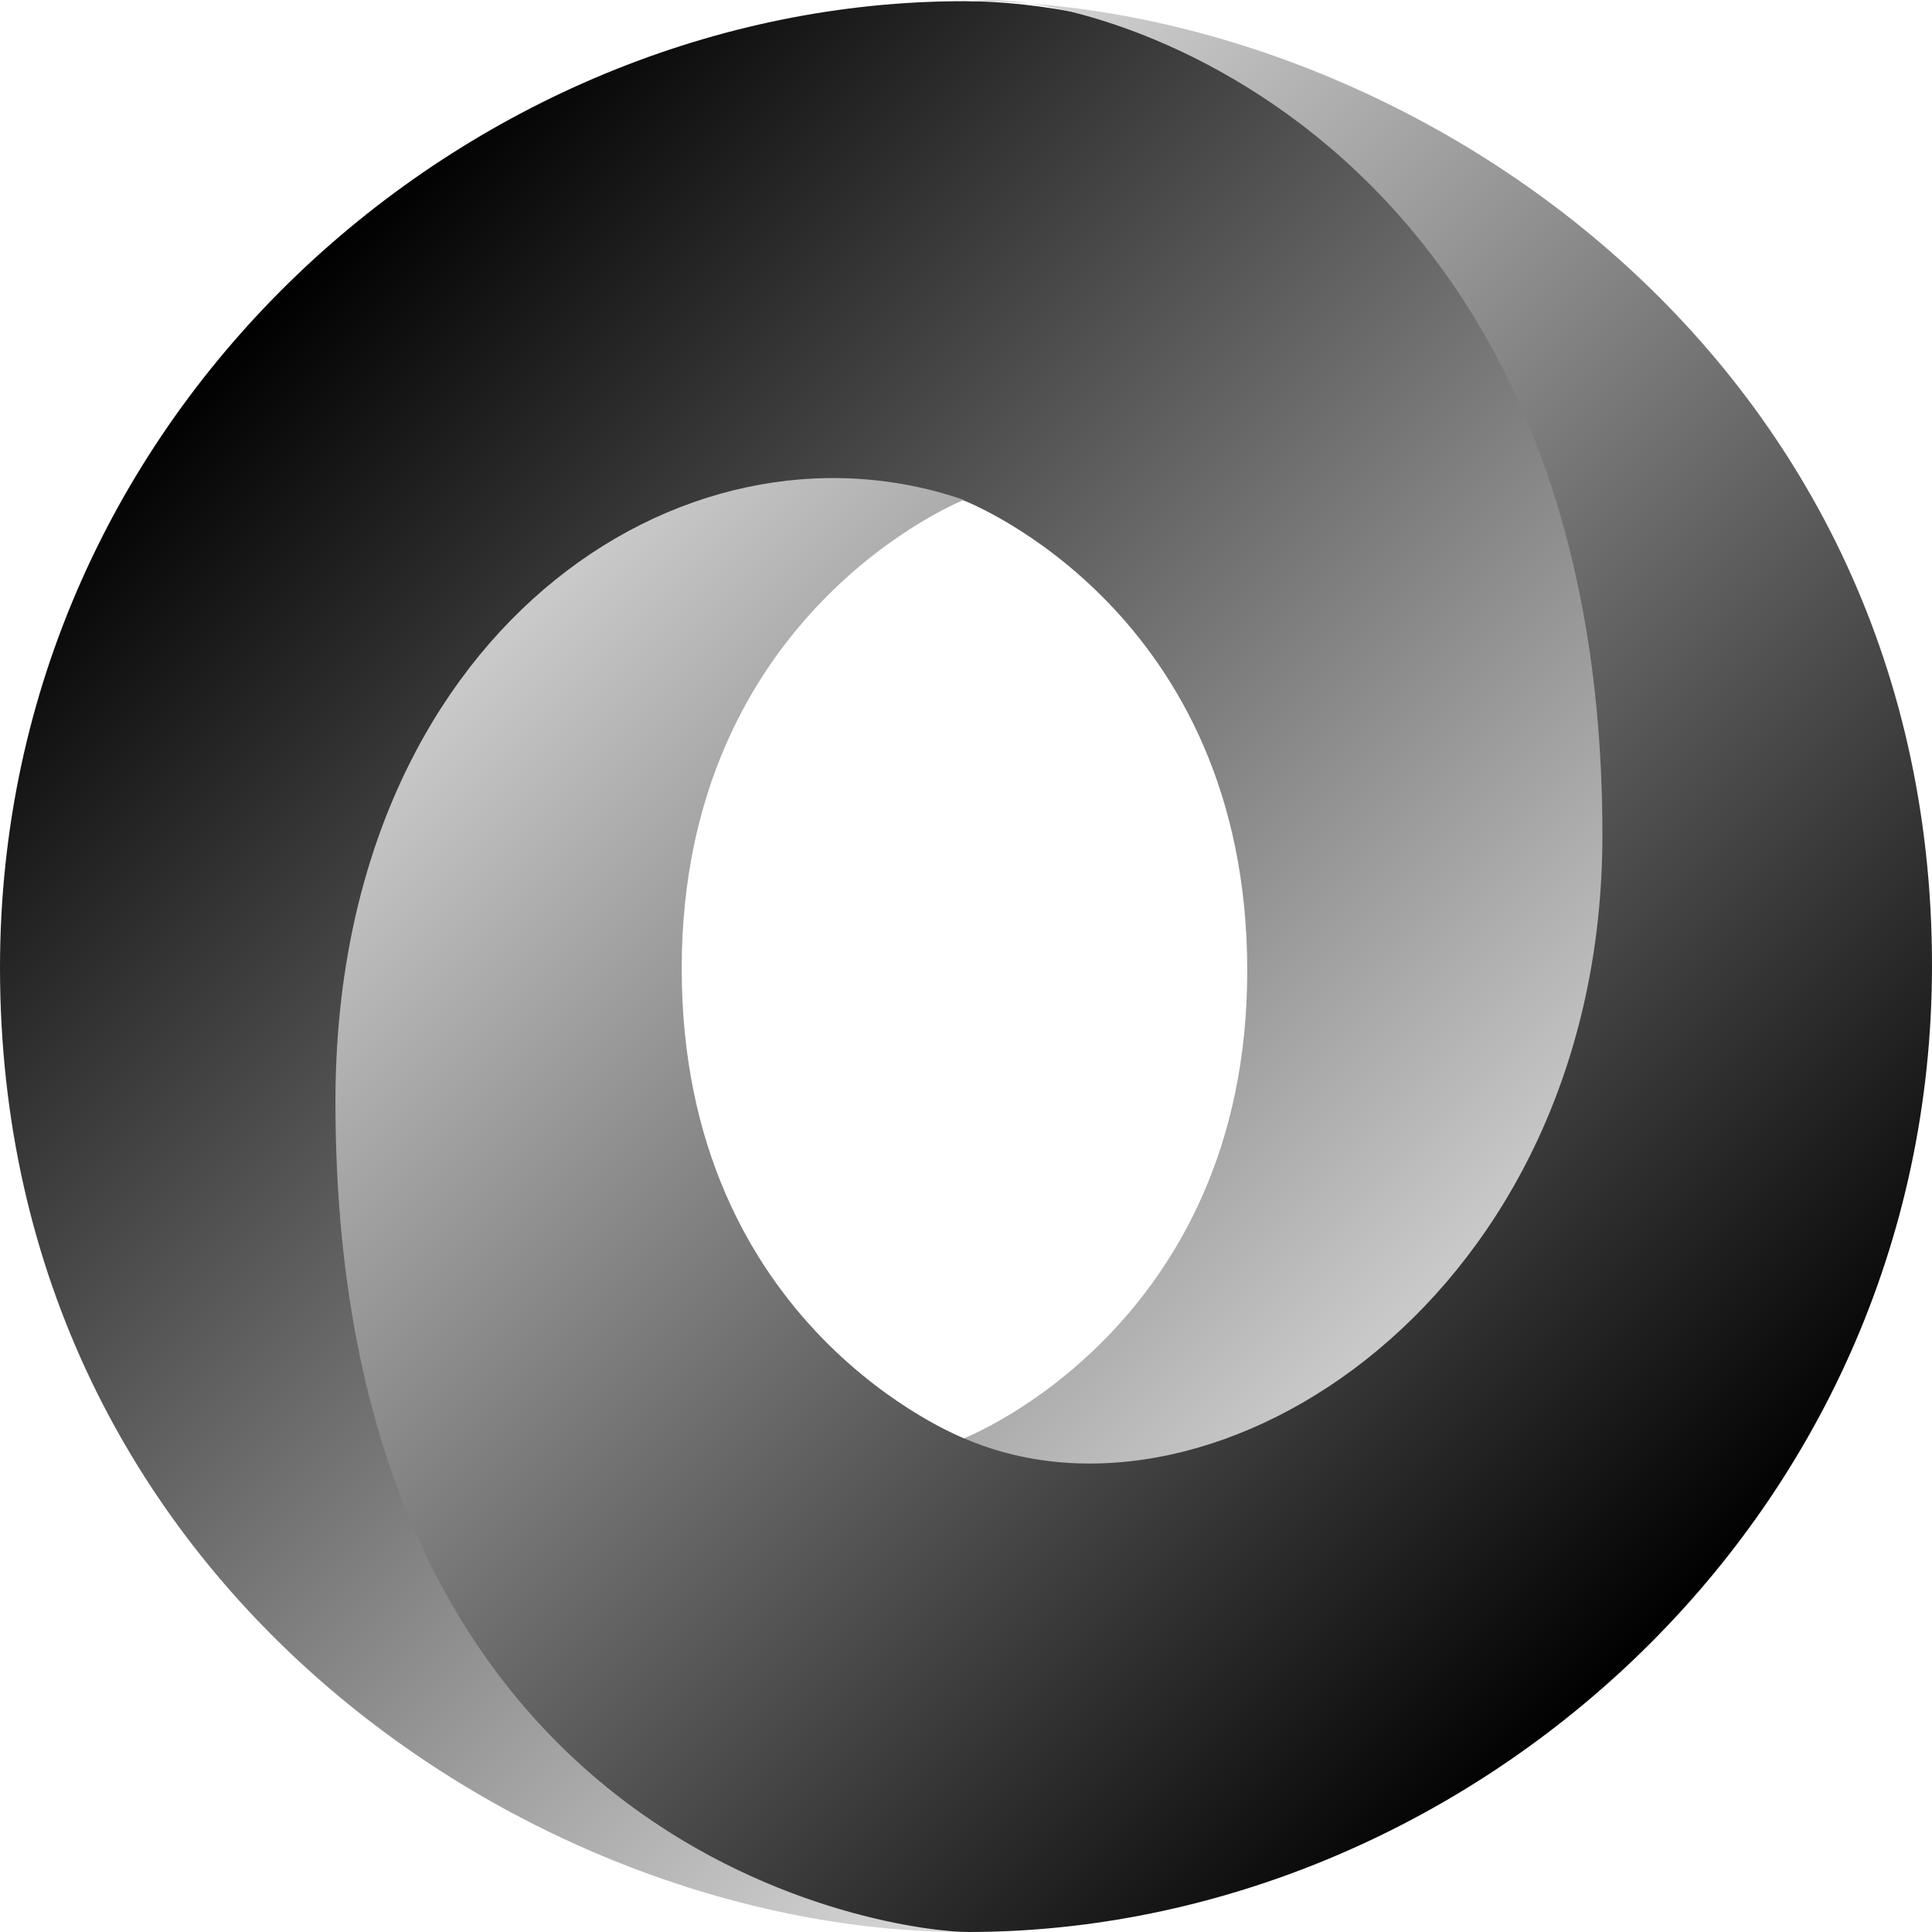
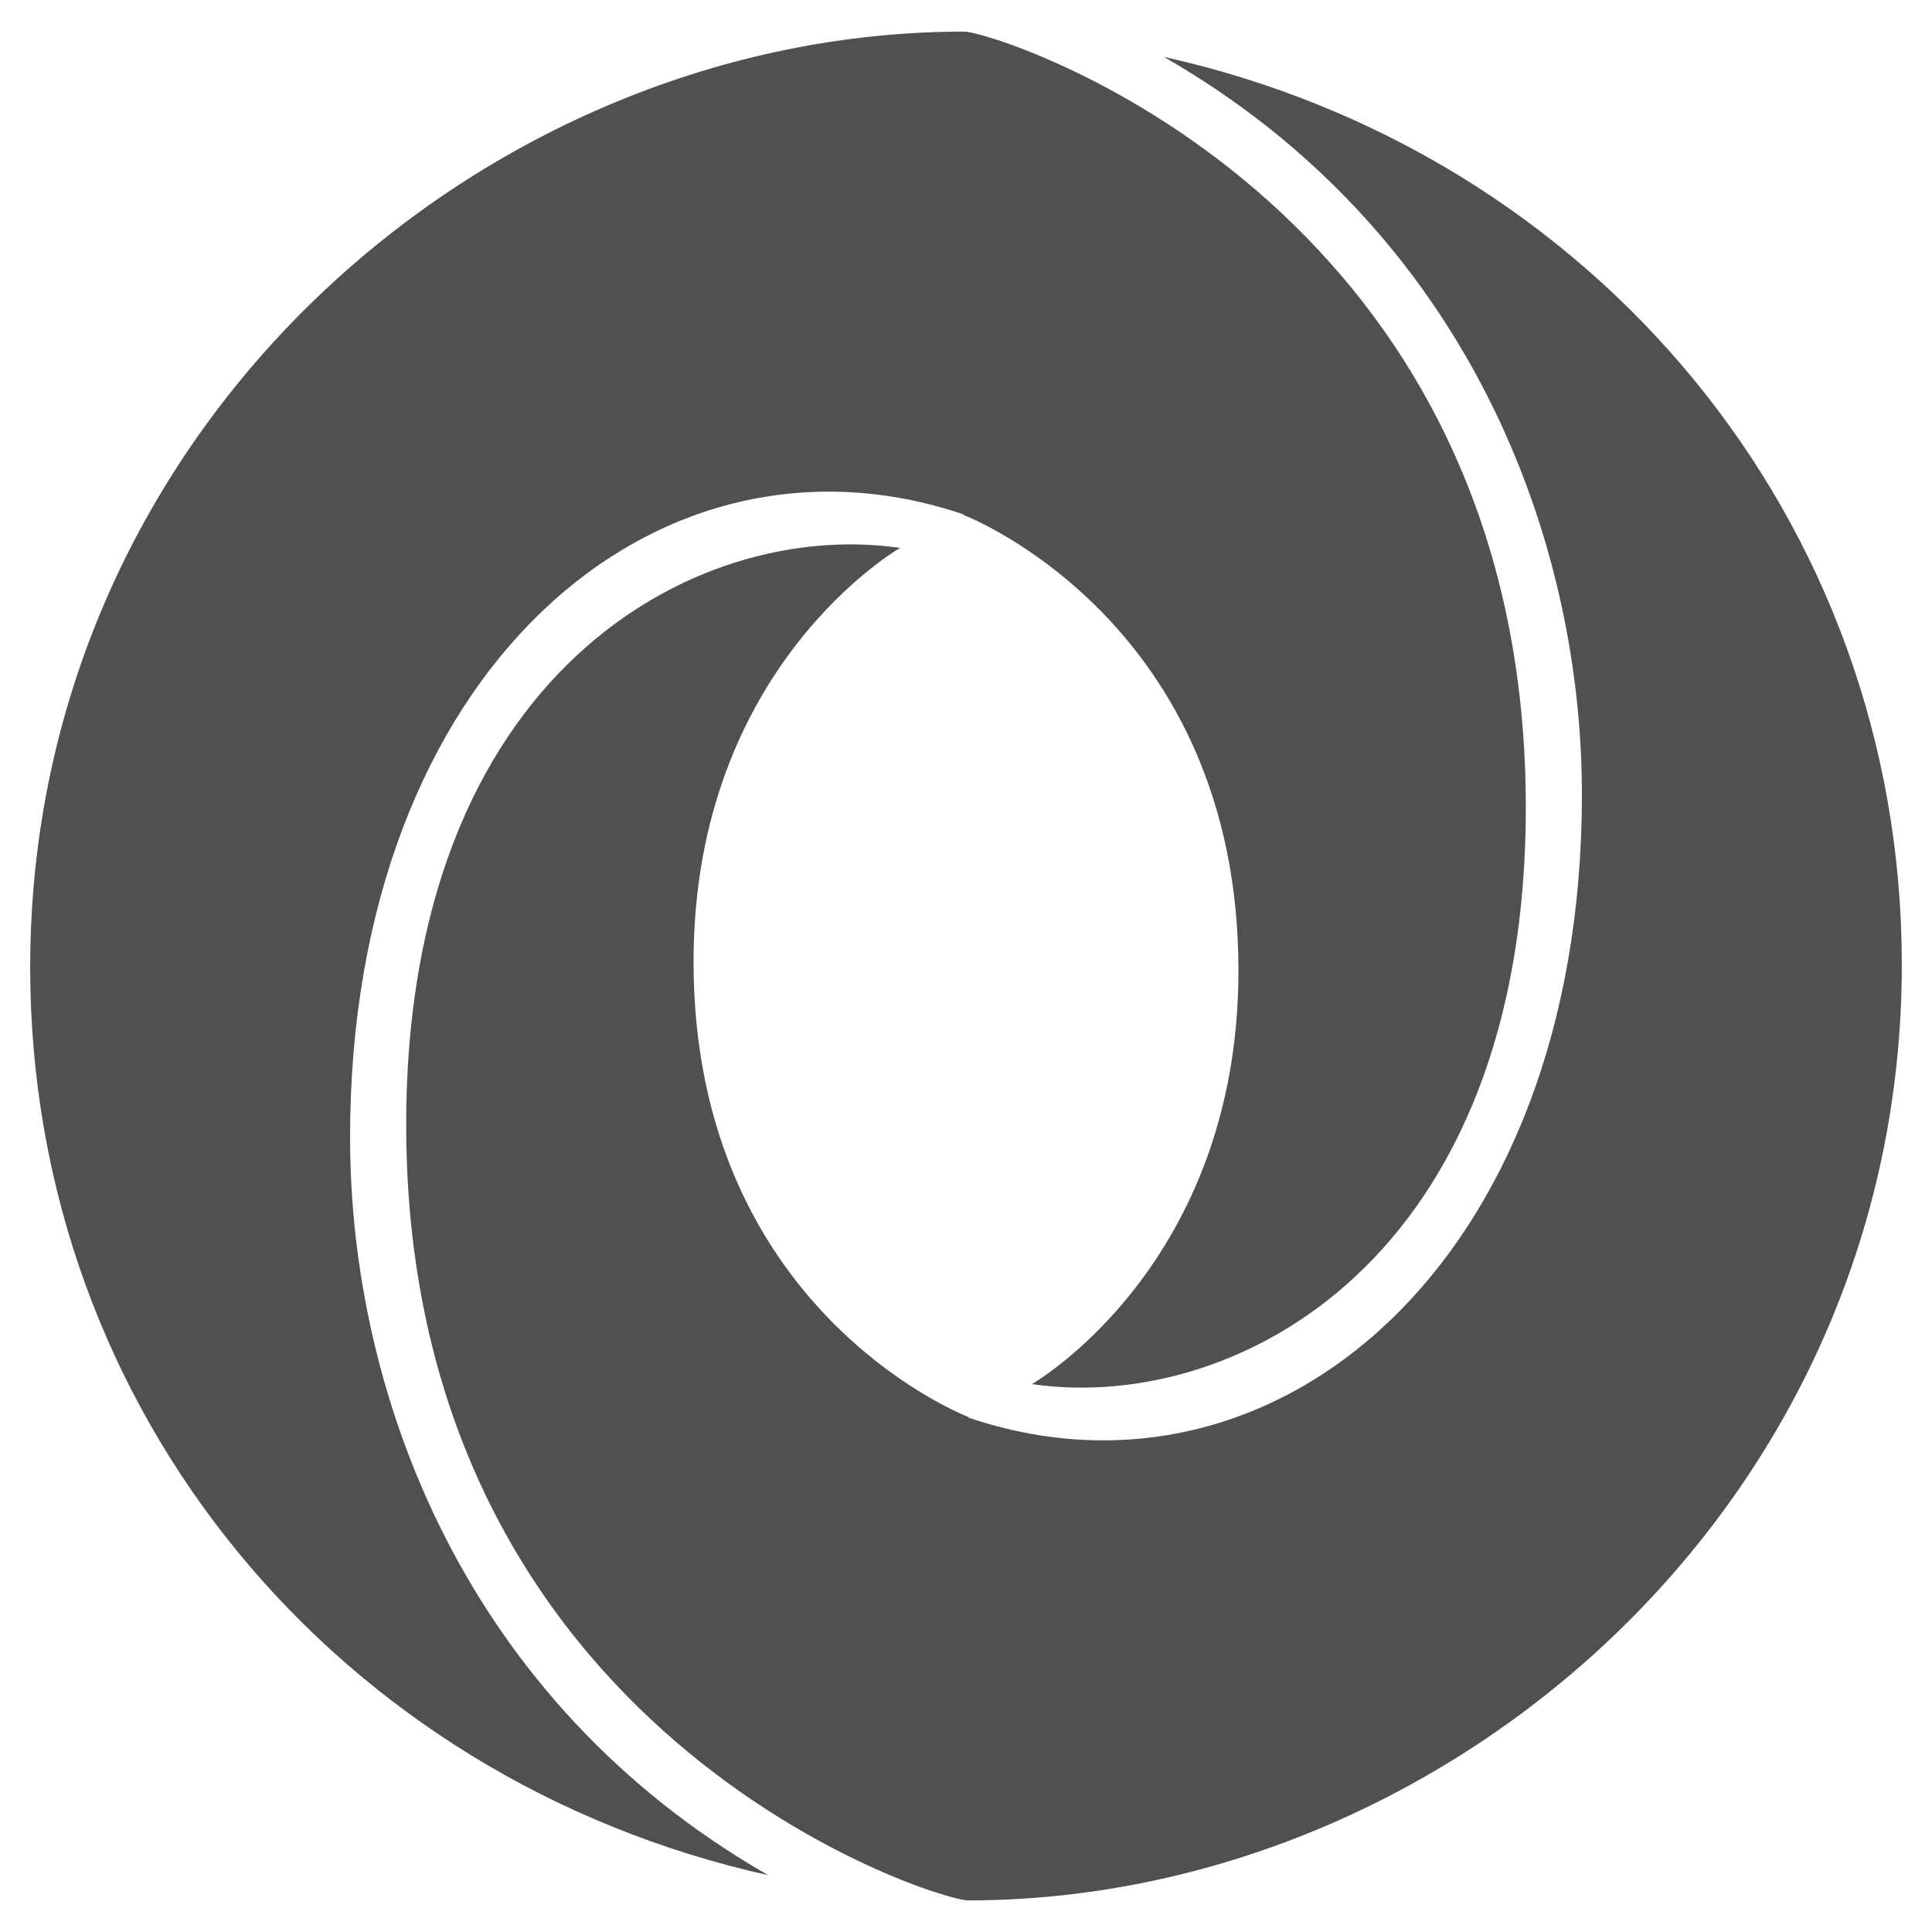
- <svg xmlns="http://www.w3.org/2000/svg" xmlns:xlink="http://www.w3.org/1999/xlink" viewBox="0 0 160 160">
-   <defs>
-     <linearGradient id="a">
-       <stop offset="0" />
-       <stop offset="1" stop-color="#fff" />
-     </linearGradient>
-     <linearGradient xlink:href="#a" id="c" x1="-553.27" x2="-666.12" y1="525.91" y2="413.05" gradientTransform="matrix(.99884 0 0 .9987 689.01 -388.84)" gradientUnits="userSpaceOnUse" />
-     <linearGradient xlink:href="#a" id="b" x1="-666.12" x2="-553.27" y1="413.04" y2="525.91" gradientTransform="matrix(.99884 0 0 .9987 689.01 -388.84)" gradientUnits="userSpaceOnUse" />
-   </defs>
-   <g fill-rule="evenodd" color="#000">
-     <path fill="url(#b)" d="M79.865 119.1c35.398 48.255 70.04-13.469 69.989-50.587C149.794 24.627 105.313.099 79.836.099 38.944.099 0 33.895 0 80.135 0 131.531 44.64 160 79.836 160c-7.965-1.147-34.506-6.834-34.863-67.967-.24-41.347 13.488-57.866 34.805-50.599.477.177 23.514 9.265 23.514 38.951 0 29.56-23.427 38.715-23.427 38.715z" />
-     <path fill="url(#c)" d="M79.823 41.401C56.433 33.339 27.78 52.617 27.78 91.23c0 63.048 46.721 68.77 52.384 68.77C121.056 160 160 126.204 160 79.964 160 28.568 115.36.099 80.164.099c9.748-1.35 52.541 10.55 52.541 69.037 0 38.141-31.953 58.905-52.735 50.033-.477-.177-23.514-9.264-23.514-38.951 0-29.56 23.367-38.818 23.367-38.818z" />
-   </g>
+ <svg xmlns="http://www.w3.org/2000/svg" viewBox="0 0 128 128">
+   <path fill="#505050" d="M45.949 63.71c0 22.998 17.853 30.038 18.223 30.175l.016.005a.823.823 0 0 0-.05.021h-.001v.001h.001c20.306 6.899 40.668-10.261 40.668-41.251 0-17.054-7.595-37.361-27.7-48.894C105.528 10.083 126 34.393 126 63.903c0 35.822-30.182 62.003-61.873 62.003-2.078 0-37.078-10.935-37.216-51.164-.103-30.18 19.208-40.406 32.72-38.442.009.003-13.682 7.806-13.682 27.41z" />
+   <path fill="#505050" fill-rule="evenodd" d="M82.051 64.29c0-22.998-17.853-30.038-18.223-30.175l-.016-.005a.823.823 0 0 0 .05-.021h.001v-.001h-.001C43.556 27.19 23.193 44.35 23.193 75.34c0 17.054 7.595 37.361 27.7 48.894C22.472 117.917 2 93.607 2 64.097 2 28.275 32.182 2.094 63.873 2.094c2.078 0 37.078 10.935 37.216 51.164.103 30.18-19.207 40.406-32.72 38.443-.009-.004 13.682-7.807 13.682-27.411z" clip-rule="evenodd" />
</svg>
